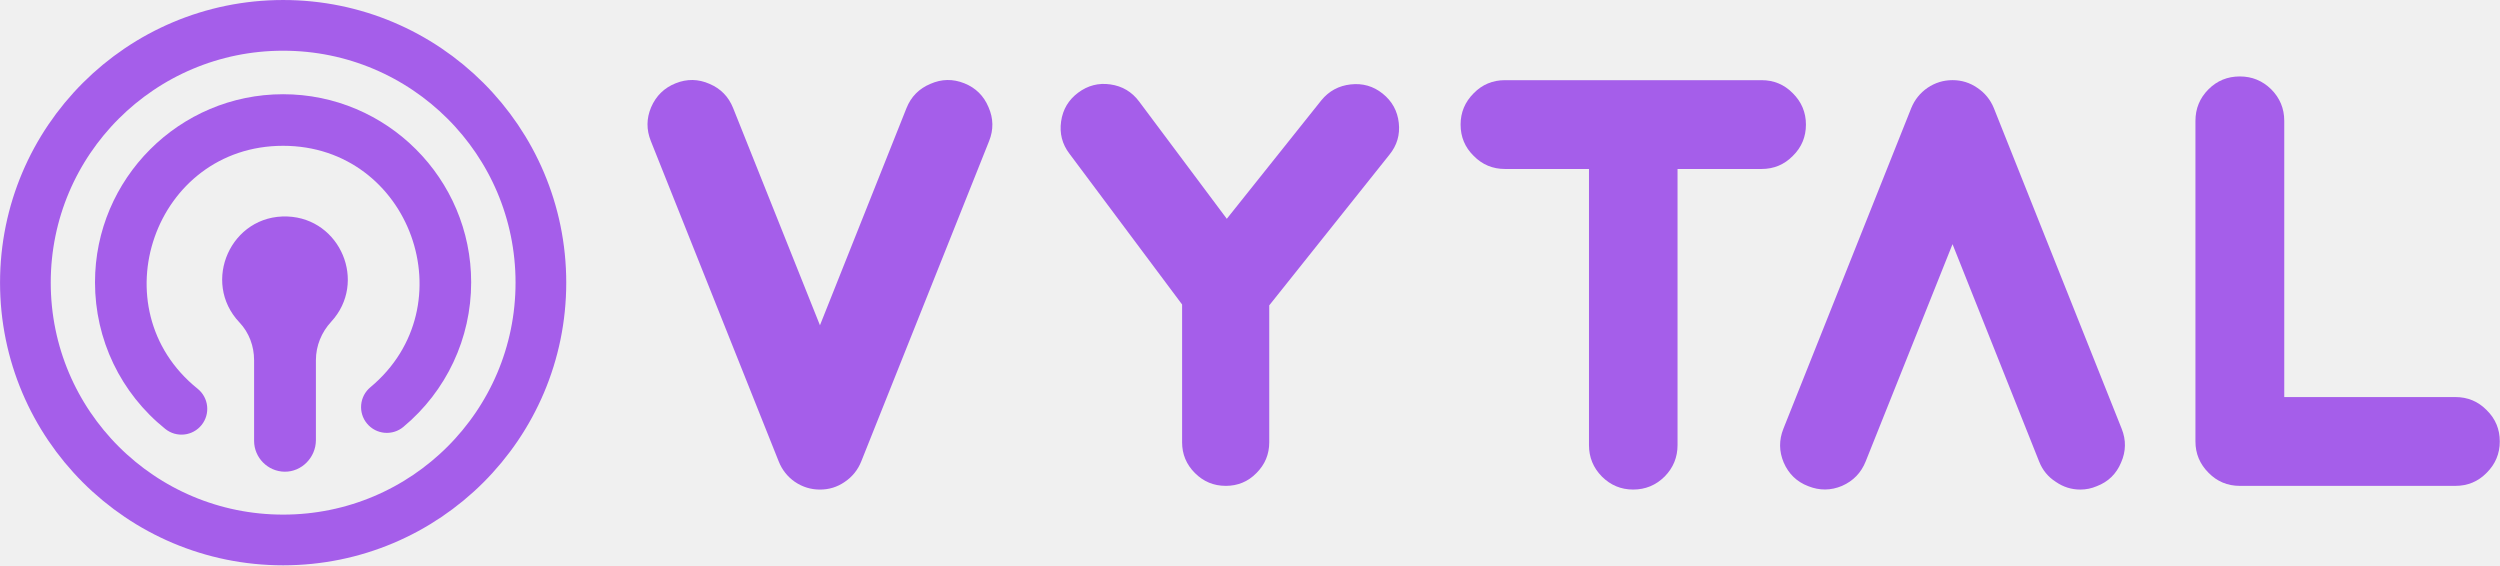
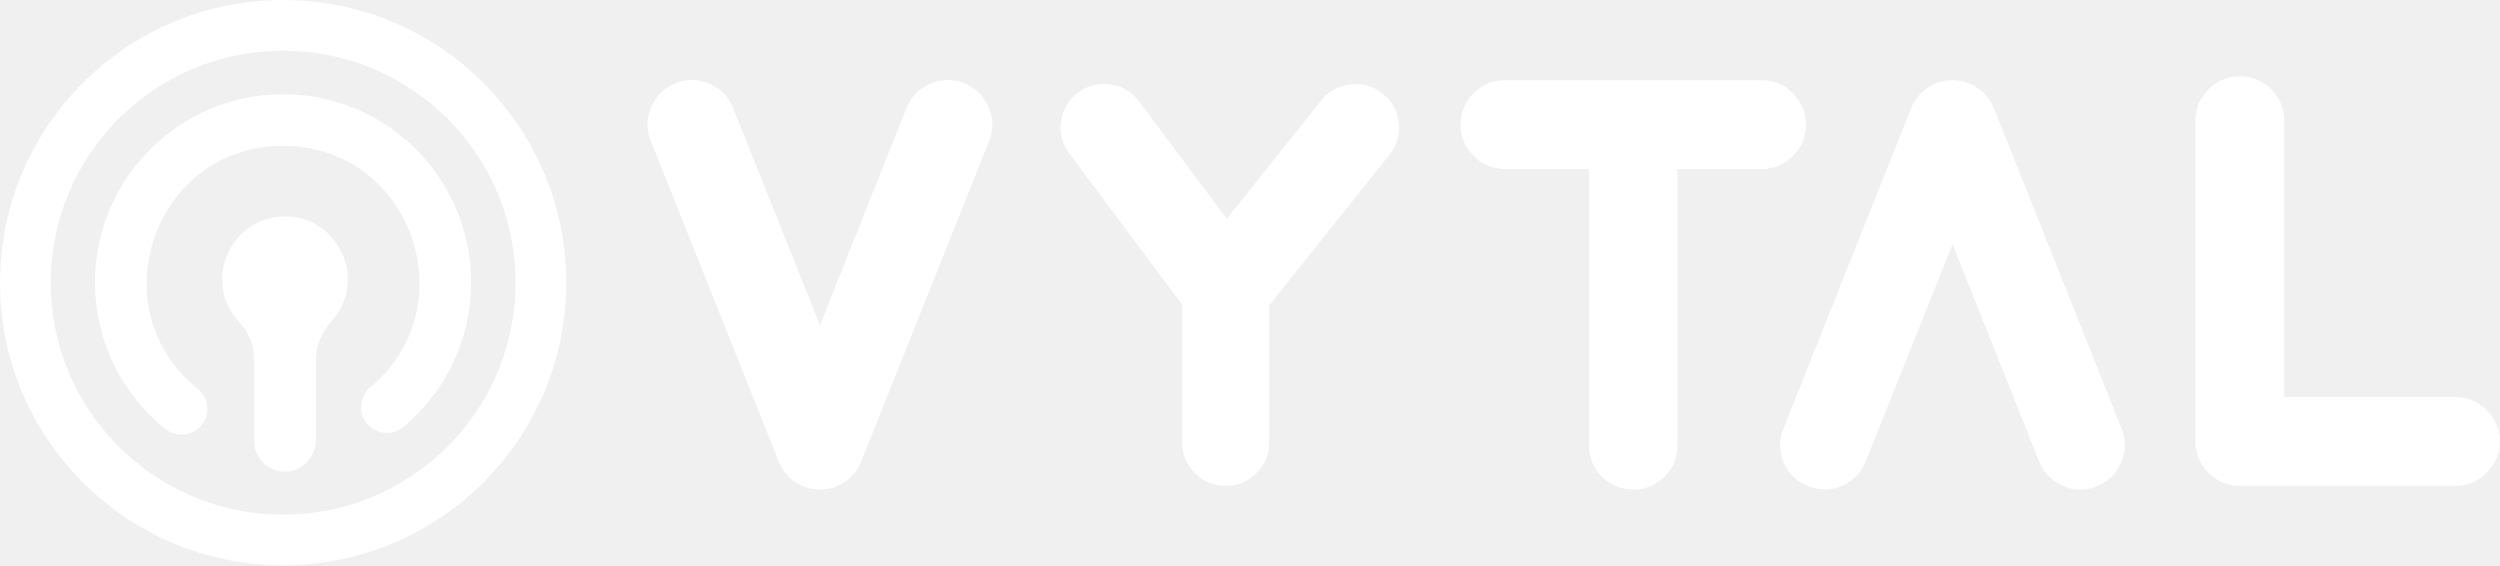
<svg xmlns="http://www.w3.org/2000/svg" version="1.1" viewBox="0 0 154.78 35" xml:space="preserve" shape-rendering="geometricPrecision" id="svg18">
  <defs id="defs22" />
-   <g shape-rendering="geometricPrecision" transform="matrix(1.3333 0 0 -1.3333 -651.16 963.35)" fill="#a55eea" id="g12">
+   <g shape-rendering="geometricPrecision" transform="matrix(1.3333 0 0 -1.3333 -651.16 963.35)" fill="#fff" id="g12">
    <g transform="matrix(.010414 0 0 .010414 438.99 646.88)" stroke-width=".998" id="g6">
      <path d="m6024.6 6299c236.48-9.01 357-293.74 194.89-469.43-43.11-46.74-68-107.39-68-170.98v-356.57c0-76.84-62.88-142.04-139.71-141-74.94 1.01-135.95 62.63-135.95 137.81v359.75c0 62.21-22.45 122.95-65.28 168.08-171.49 180.65-37.65 481.93 214.05 472.34" id="path2" />
      <path d="m5480 5351.6c-199.26 160.18-313.53 398.53-313.53 653.93 0 462.43 376.21 838.64 838.65 838.64 462.42 0 838.65-376.21 838.65-838.64 0-249.81-110.21-484.83-302.36-644.79-48.79-40.62-121.33-34.01-161.96 14.81-40.64 48.8-34.02 121.31 14.81 161.95 435.48 362.57 179.51 1076.7-389.14 1076.7-574.02 0-826.6-725.08-381.02-1083.3 49.49-39.8 57.37-112.18 17.58-161.68-39.77-49.48-112.19-57.38-161.68-17.58" id="path4" />
    </g>
    <g aria-label="VYTAL" transform="scale(1 -1)" id="text10" style="font-size:27.076px;line-height:1.25;font-family:'TVA 2012';stroke-width:0.078">
      <path d="m 533.16,-718.663 q -0.793,-0.317 -1.573,0.026 -0.793,0.331 -1.111,1.124 l -4.019,10.087 -4.032,-10.087 q -0.317,-0.793 -1.097,-1.124 -0.78,-0.344 -1.573,-0.026 -0.793,0.317 -1.137,1.111 -0.331,0.78 -0.013,1.573 l 5.936,14.873 q 0.238,0.595 0.754,0.952 0.529,0.357 1.163,0.357 0.635,0 1.15,-0.357 0.529,-0.357 0.767,-0.952 l 5.936,-14.873 q 0.317,-0.793 -0.026,-1.573 -0.331,-0.793 -1.124,-1.111 z" id="path2813" />
      <path d="m 545.297,-699.969 q 0.846,0 1.428,-0.595 0.595,-0.595 0.595,-1.428 v -6.359 l 5.579,-6.994 q 0.529,-0.648 0.436,-1.481 -0.092,-0.833 -0.754,-1.362 -0.648,-0.516 -1.481,-0.423 -0.833,0.093 -1.362,0.74 l -4.389,5.5 -4.072,-5.447 q -0.502,-0.674 -1.335,-0.793 -0.82,-0.119 -1.494,0.383 -0.674,0.502 -0.793,1.335 -0.119,0.833 0.383,1.494 l 5.235,7.007 v 6.399 q 0,0.833 0.595,1.428 0.595,0.595 1.428,0.595 z" id="path2815" />
      <path d="m 562.167,-714.684 v 12.824 q 0,0.846 0.595,1.454 0.608,0.608 1.454,0.608 0.859,0 1.468,-0.608 0.595,-0.608 0.595,-1.454 v -12.824 h 3.9 q 0.859,0 1.454,-0.608 0.608,-0.595 0.608,-1.454 0,-0.846 -0.608,-1.454 -0.595,-0.608 -1.454,-0.608 h -11.912 q -0.859,0 -1.454,0.608 -0.608,0.608 -0.608,1.454 0,0.859 0.608,1.454 0.595,0.608 1.454,0.608 z" id="path2817" />
      <path d="m 580.966,-717.513 q -0.238,-0.582 -0.767,-0.939 -0.516,-0.357 -1.15,-0.357 -0.635,0 -1.163,0.357 -0.516,0.357 -0.754,0.939 l -5.936,14.887 q -0.317,0.793 0.013,1.573 0.344,0.793 1.137,1.097 0.793,0.317 1.573,-0.013 0.78,-0.344 1.097,-1.137 l 4.032,-10.087 4.019,10.087 q 0.238,0.608 0.78,0.952 0.516,0.357 1.137,0.357 0.397,0 0.767,-0.159 0.793,-0.304 1.124,-1.097 0.344,-0.78 0.026,-1.573 z" id="path2819" />
      <path d="m 594.452,-704.094 v -12.824 q 0,-0.859 -0.608,-1.468 -0.608,-0.595 -1.454,-0.595 -0.859,0 -1.454,0.595 -0.608,0.608 -0.608,1.468 v 14.887 q 0,0.846 0.608,1.454 0.595,0.608 1.454,0.608 h 10.008 q 0.859,0 1.454,-0.608 0.608,-0.608 0.608,-1.454 0,-0.859 -0.608,-1.454 -0.595,-0.608 -1.454,-0.608 z" id="path2821" />
    </g>
  </g>
  <g transform="translate(-651.16 -636.65)" id="g16">
-     <ellipse cx="668.69" cy="654.15" rx="15.958" ry="15.93" fill="none" stroke="#a55eea" stroke-width="3.139" id="ellipse14" />
+     <ellipse cx="668.69" cy="654.15" rx="15.958" ry="15.93" fill="none" stroke="#fff" stroke-width="3.139" id="ellipse14" />
  </g>
</svg>
